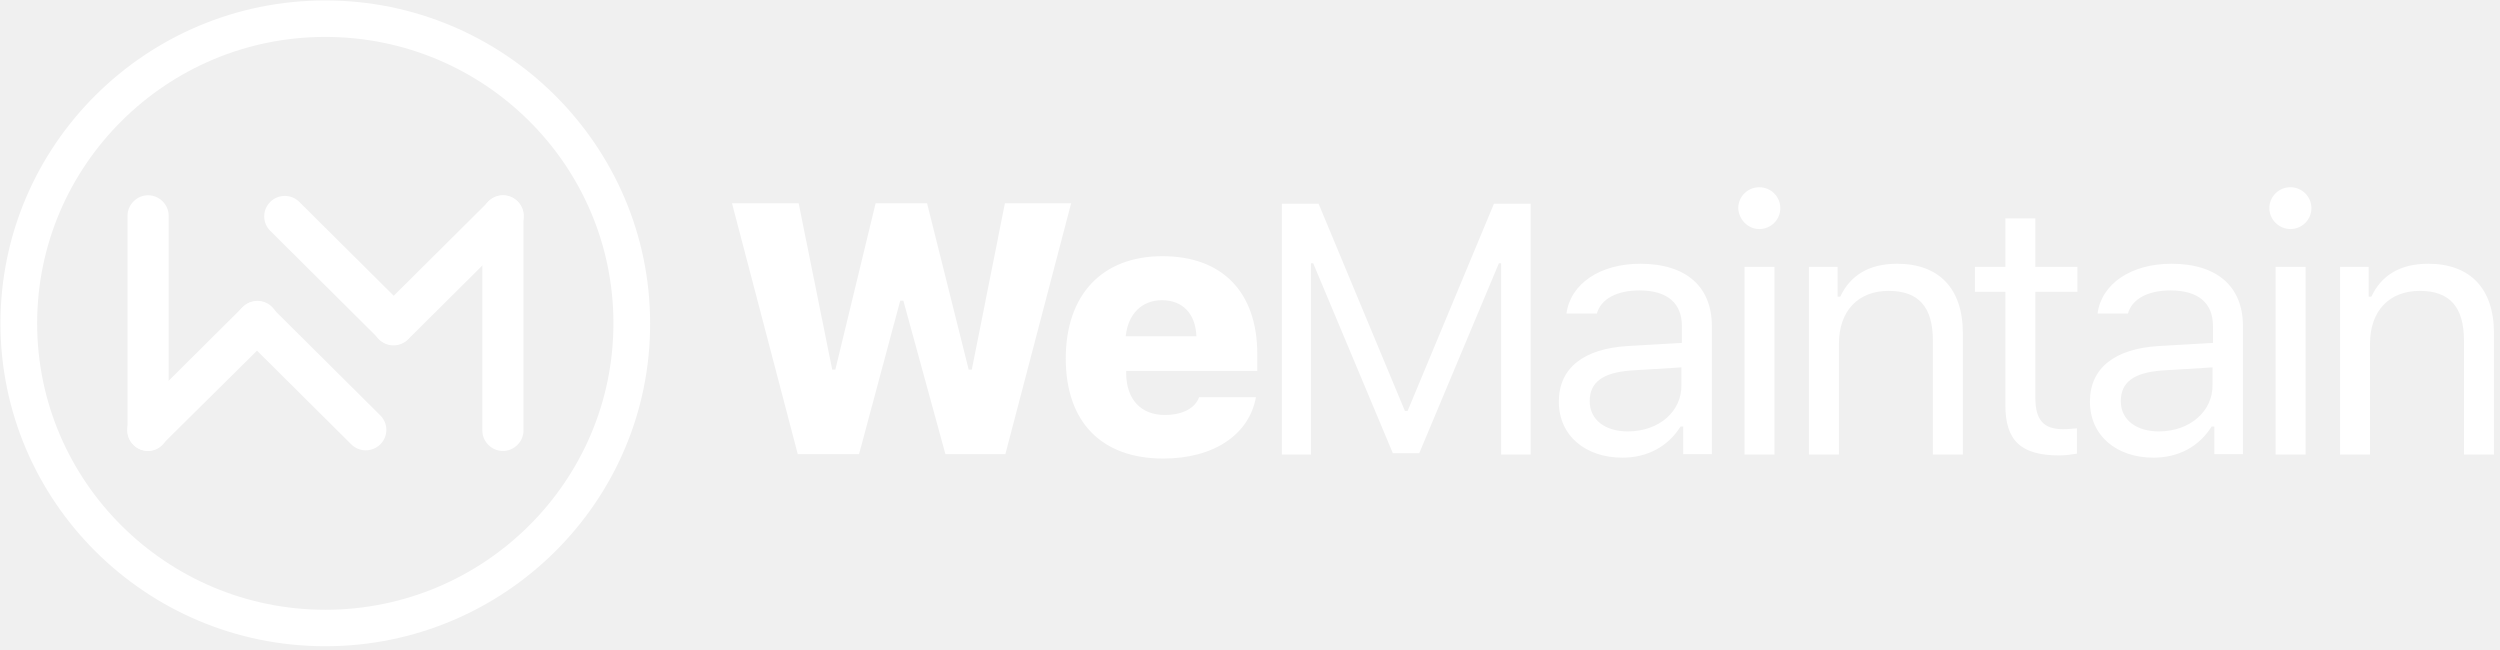
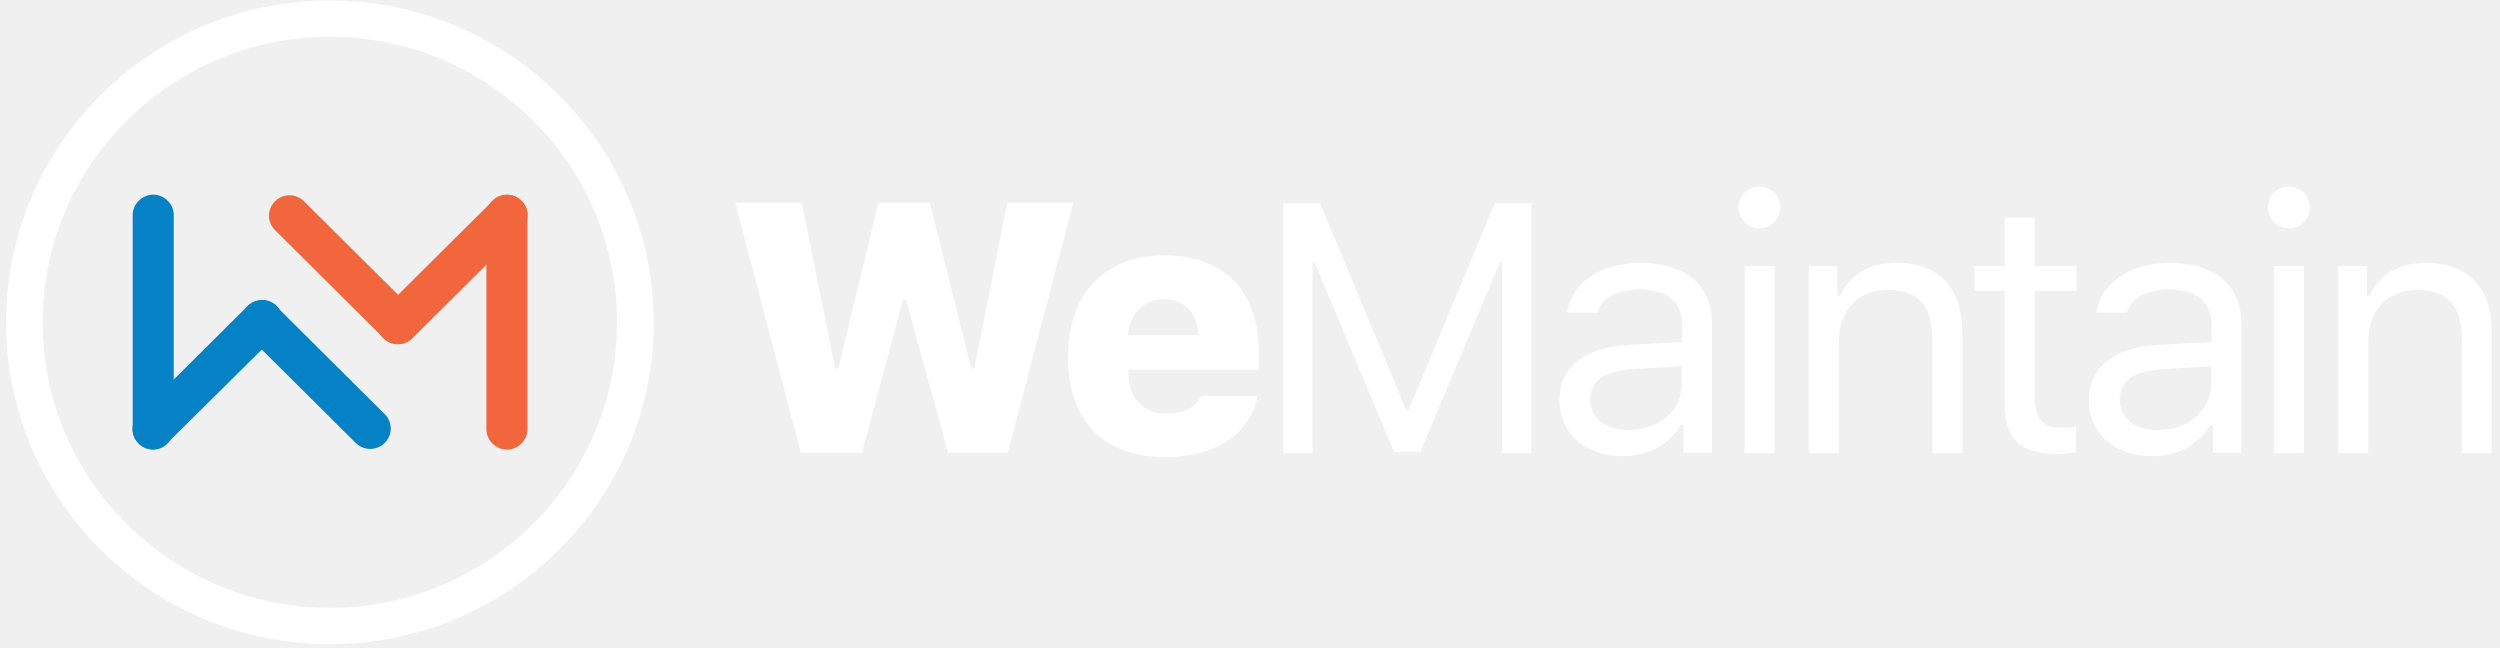
- <svg xmlns="http://www.w3.org/2000/svg" width="154px" height="40px" viewBox="0 0 154 40" version="1.1">
-   <defs />
-   <g id="Design" stroke="none" stroke-width="1" fill="none" fill-rule="evenodd">
-     <g id="1a-Home" transform="translate(-119, -35)" fill="#FFFFFF" fill-rule="nonzero">
-       <g id="Header" transform="translate(119, 0)">
-         <g id="WeMaintain-logo-horizontal-white">
-           <g transform="translate(0, 35)">
-             <path d="M144.147,28 L145.993,28 L145.993,21.178 C145.993,19.151 147.178,17.918 149.053,17.918 C150.899,17.918 151.781,18.904 151.781,20.986 L151.781,28 L153.628,28 L153.628,20.521 C153.628,17.781 152.167,16.247 149.576,16.247 C147.812,16.247 146.682,16.986 146.076,18.274 L145.911,18.274 L145.911,16.438 L144.147,16.438 L144.147,28 Z M141.087,14.11 C141.804,14.11 142.383,13.534 142.383,12.822 C142.383,12.11 141.804,11.534 141.087,11.534 C140.371,11.534 139.792,12.11 139.792,12.822 C139.792,13.534 140.398,14.11 141.087,14.11 Z M140.178,28 L142.024,28 L142.024,16.438 L140.178,16.438 L140.178,28 Z M132.653,28.192 C134.197,28.192 135.465,27.507 136.236,26.274 L136.402,26.274 L136.402,27.973 L138.166,27.973 L138.166,20.082 C138.166,17.671 136.595,16.247 133.756,16.247 C131.275,16.247 129.456,17.479 129.208,19.315 L131.082,19.315 C131.33,18.411 132.323,17.89 133.701,17.89 C135.437,17.89 136.319,18.685 136.319,20.082 L136.319,21.123 L132.984,21.315 C130.283,21.479 128.74,22.658 128.74,24.74 C128.74,26.849 130.393,28.192 132.653,28.192 Z M132.984,26.575 C131.634,26.575 130.641,25.89 130.641,24.712 C130.641,23.562 131.413,22.959 133.177,22.822 L136.292,22.63 L136.292,23.699 C136.319,25.342 134.886,26.575 132.984,26.575 Z M123.531,13.452 L123.531,16.438 L121.656,16.438 L121.656,17.973 L123.531,17.973 L123.531,24.959 C123.531,27.151 124.495,28.055 126.866,28.055 C127.224,28.055 127.582,28 127.94,27.945 L127.94,26.384 C127.61,26.411 127.417,26.438 127.086,26.438 C125.873,26.438 125.377,25.863 125.377,24.493 L125.377,17.973 L127.968,17.973 L127.968,16.438 L125.377,16.438 L125.377,13.452 L123.531,13.452 Z M111.431,28 L113.278,28 L113.278,21.178 C113.278,19.151 114.463,17.918 116.337,17.918 C118.184,17.918 119.066,18.904 119.066,20.986 L119.066,28 L120.912,28 L120.912,20.521 C120.912,17.781 119.451,16.247 116.861,16.247 C115.097,16.247 113.967,16.986 113.36,18.274 L113.195,18.274 L113.195,16.438 L111.431,16.438 L111.431,28 Z M108.372,14.11 C109.088,14.11 109.667,13.534 109.667,12.822 C109.667,12.11 109.088,11.534 108.372,11.534 C107.655,11.534 107.076,12.11 107.076,12.822 C107.104,13.534 107.683,14.11 108.372,14.11 Z M107.462,28 L109.309,28 L109.309,16.438 L107.462,16.438 L107.462,28 Z M99.938,28.192 C101.481,28.192 102.749,27.507 103.521,26.274 L103.686,26.274 L103.686,27.973 L105.45,27.973 L105.45,20.082 C105.45,17.671 103.879,16.247 101.04,16.247 C98.56,16.247 96.741,17.479 96.493,19.315 L98.367,19.315 C98.615,18.411 99.607,17.89 100.985,17.89 C102.722,17.89 103.604,18.685 103.604,20.082 L103.604,21.123 L100.269,21.315 C97.568,21.479 96.024,22.658 96.024,24.74 C96.024,26.849 97.678,28.192 99.938,28.192 Z M100.269,26.575 C98.918,26.575 97.926,25.89 97.926,24.712 C97.926,23.562 98.698,22.959 100.462,22.822 L103.576,22.63 L103.576,23.699 C103.604,25.342 102.198,26.575 100.269,26.575 Z M80.755,28 L80.755,16.219 L80.893,16.219 L85.799,27.918 L87.425,27.918 L92.331,16.219 L92.469,16.219 L92.469,28 L94.288,28 L94.288,12.548 L92.028,12.548 L86.708,25.315 L86.543,25.315 L81.224,12.548 L78.964,12.548 L78.964,28 L80.755,28 Z M73.865,24.466 C73.617,25.151 72.845,25.562 71.743,25.562 C70.282,25.562 69.4,24.603 69.372,23.041 L69.372,22.849 L77.448,22.849 L77.448,21.808 C77.448,18 75.298,15.781 71.605,15.781 C67.884,15.781 65.651,18.164 65.651,22.082 C65.651,26 67.856,28.247 71.66,28.247 C74.774,28.247 76.952,26.767 77.365,24.466 L73.865,24.466 Z M71.577,18.493 C72.845,18.493 73.644,19.315 73.699,20.712 L69.345,20.712 C69.483,19.342 70.337,18.493 71.577,18.493 Z M55.454,18.521 L55.647,18.521 L58.237,27.973 L61.931,27.973 L65.982,12.521 L61.903,12.521 L59.864,22.767 L59.671,22.767 L57.107,12.521 L53.938,12.521 L51.457,22.767 L51.264,22.767 L49.197,12.521 L45.091,12.521 L49.142,27.973 L52.918,27.973 L55.454,18.521 Z" id="Shape" />
-             <g id="Group">
-               <g transform="translate(7.717217, 11.78082)" id="Shape">
-                 <g>
-                   <path d="M1.406,16 C0.717,16 0.138,15.425 0.138,14.74 L0.138,1.507 C0.138,0.822 0.717,0.247 1.406,0.247 C2.095,0.247 2.673,0.822 2.673,1.507 L2.673,14.74 C2.646,15.425 2.095,16 1.406,16 Z" />
-                   <path d="M0.496,15.616 C1.03111963e-14,15.123 1.03111963e-14,14.329 0.496,13.836 L7.249,7.123 C7.745,6.63 8.544,6.63 9.04,7.123 C9.536,7.616 9.536,8.411 9.04,8.904 L2.26,15.616 C1.791,16.11 0.965,16.11 0.496,15.616 Z" />
-                   <path d="M7.221,7.151 C7.717,6.658 8.516,6.658 9.013,7.151 L15.71,13.808 C16.206,14.301 16.206,15.096 15.71,15.589 C15.214,16.082 14.415,16.082 13.919,15.589 L7.221,8.932 C6.725,8.438 6.725,7.644 7.221,7.151 Z" />
-                 </g>
-                 <g transform="translate(8.544061, 0)">
-                   <path d="M14.718,0.247 C15.407,0.247 15.986,0.822 15.986,1.507 L15.986,14.74 C15.986,15.425 15.407,16 14.718,16 C14.029,16 13.45,15.425 13.45,14.74 L13.45,1.507 C13.45,0.822 14.029,0.247 14.718,0.247 Z" />
-                   <path d="M15.627,0.63 C16.123,1.123 16.123,1.918 15.627,2.411 L8.875,9.123 C8.379,9.616 7.579,9.616 7.083,9.123 C6.587,8.63 6.587,7.836 7.083,7.342 L13.836,0.63 C14.332,0.137 15.131,0.137 15.627,0.63 Z" />
-                   <path d="M8.875,9.096 C8.379,9.589 7.579,9.589 7.083,9.096 L0.386,2.438 C-0.11,1.945 -0.11,1.151 0.386,0.658 C0.882,0.164 1.681,0.164 2.177,0.658 L8.875,7.315 C9.371,7.808 9.371,8.603 8.875,9.096 Z" />
-                 </g>
-               </g>
-               <path d="M20.037,39.808 C8.985,39.808 0.028,30.877 0.028,19.918 C0.028,8.932 9.013,0.027 20.037,0.027 C31.062,0.027 40.047,8.959 40.047,19.918 C40.074,30.877 31.089,39.808 20.037,39.808 Z M20.037,2.274 C10.253,2.274 2.288,10.192 2.288,19.918 C2.288,29.644 10.253,37.562 20.037,37.562 C29.822,37.562 37.787,29.644 37.787,19.918 C37.787,10.164 29.822,2.274 20.037,2.274 Z" id="Shape" />
-             </g>
+ <svg xmlns="http://www.w3.org/2000/svg" width="224px" height="58px" viewBox="0 0 224 58" version="1.1">
+   <g id="Page-1" stroke="none" stroke-width="1" fill="none" fill-rule="evenodd">
+     <g id="logo-style-2">
+       <path d="M209.513,40.6 L212.19,40.6 L212.19,30.708 C212.19,27.768 213.909,25.981 216.626,25.981 C219.304,25.981 220.583,27.411 220.583,30.43 L220.583,40.6 L223.26,40.6 L223.26,29.755 C223.26,25.782 221.142,23.558 217.385,23.558 C214.828,23.558 213.189,24.63 212.31,26.497 L212.07,26.497 L212.07,23.836 L209.513,23.836 L209.513,40.6 Z M205.077,20.459 C206.116,20.459 206.955,19.625 206.955,18.592 C206.955,17.559 206.116,16.725 205.077,16.725 C204.037,16.725 203.198,17.559 203.198,18.592 C203.198,19.625 204.077,20.459 205.077,20.459 Z M203.758,40.6 L206.435,40.6 L206.435,23.836 L203.758,23.836 L203.758,40.6 Z M192.847,40.878 C195.085,40.878 196.924,39.885 198.043,38.097 L198.283,38.097 L198.283,40.56 L200.84,40.56 L200.84,29.119 C200.84,25.623 198.562,23.558 194.446,23.558 C190.849,23.558 188.212,25.345 187.852,28.007 L190.57,28.007 C190.929,26.696 192.368,25.941 194.366,25.941 C196.884,25.941 198.163,27.093 198.163,29.119 L198.163,30.629 L193.327,30.907 C189.411,31.145 187.173,32.853 187.173,35.873 C187.173,38.932 189.57,40.878 192.847,40.878 Z M193.327,38.534 C191.369,38.534 189.93,37.541 189.93,35.833 C189.93,34.164 191.049,33.29 193.607,33.092 L198.123,32.814 L198.123,34.363 C198.163,36.747 196.085,38.534 193.327,38.534 Z M179.619,19.505 L179.619,23.836 L176.902,23.836 L176.902,26.06 L179.619,26.06 L179.619,36.19 C179.619,39.368 181.018,40.679 184.455,40.679 C184.975,40.679 185.494,40.6 186.014,40.521 L186.014,38.256 C185.534,38.296 185.254,38.336 184.775,38.336 C183.016,38.336 182.297,37.501 182.297,35.515 L182.297,26.06 L186.054,26.06 L186.054,23.836 L182.297,23.836 L182.297,19.505 L179.619,19.505 Z M162.075,40.6 L164.753,40.6 L164.753,30.708 C164.753,27.768 166.471,25.981 169.189,25.981 C171.866,25.981 173.145,27.411 173.145,30.43 L173.145,40.6 L175.823,40.6 L175.823,29.755 C175.823,25.782 173.705,23.558 169.948,23.558 C167.39,23.558 165.752,24.63 164.873,26.497 L164.633,26.497 L164.633,23.836 L162.075,23.836 L162.075,40.6 Z M157.639,20.459 C158.678,20.459 159.517,19.625 159.517,18.592 C159.517,17.559 158.678,16.725 157.639,16.725 C156.6,16.725 155.761,17.559 155.761,18.592 C155.801,19.625 156.64,20.459 157.639,20.459 Z M156.32,40.6 L158.998,40.6 L158.998,23.836 L156.32,23.836 L156.32,40.6 Z M145.41,40.878 C147.648,40.878 149.486,39.885 150.605,38.097 L150.845,38.097 L150.845,40.56 L153.403,40.56 L153.403,29.119 C153.403,25.623 151.125,23.558 147.009,23.558 C143.412,23.558 140.774,25.345 140.415,28.007 L143.132,28.007 C143.492,26.696 144.93,25.941 146.929,25.941 C149.446,25.941 150.725,27.093 150.725,29.119 L150.725,30.629 L145.89,30.907 C141.973,31.145 139.735,32.853 139.735,35.873 C139.735,38.932 142.133,40.878 145.41,40.878 Z M145.89,38.534 C143.931,38.534 142.493,37.541 142.493,35.833 C142.493,34.164 143.612,33.29 146.169,33.092 L150.685,32.814 L150.685,34.363 C150.725,36.747 148.687,38.534 145.89,38.534 Z M117.595,40.6 L117.595,23.518 L117.795,23.518 L124.908,40.481 L127.266,40.481 L134.38,23.518 L134.58,23.518 L134.58,40.6 L137.217,40.6 L137.217,18.195 L133.94,18.195 L126.227,36.707 L125.987,36.707 L118.274,18.195 L114.997,18.195 L114.997,40.6 L117.595,40.6 Z M107.604,35.475 C107.244,36.468 106.125,37.064 104.527,37.064 C102.409,37.064 101.13,35.674 101.09,33.41 L101.09,33.132 L112.799,33.132 L112.799,31.622 C112.799,26.1 109.682,22.882 104.327,22.882 C98.932,22.882 95.695,26.338 95.695,32.019 C95.695,37.7 98.892,40.958 104.407,40.958 C108.923,40.958 112.08,38.812 112.679,35.475 L107.604,35.475 Z M104.287,26.815 C106.125,26.815 107.284,28.007 107.364,30.033 L101.05,30.033 C101.25,28.047 102.489,26.815 104.287,26.815 Z M80.908,26.855 L81.188,26.855 L84.944,40.56 L90.299,40.56 L96.174,18.155 L90.259,18.155 L87.302,33.012 L87.022,33.012 L83.306,18.155 L78.71,18.155 L75.113,33.012 L74.833,33.012 L71.836,18.155 L65.881,18.155 L71.756,40.56 L77.231,40.56 L80.908,26.855 Z" id="Shape" fill="#FFFFFF" fill-rule="nonzero" />
+       <g id="Group" transform="translate(0.5, 0)">
+         <g id="Shape" transform="translate(11.18996, 17.08219)">
+           <g id="Group" fill="#0582C6">
+             <path d="M2.038,23.2 C1.039,23.2 0.2,22.366 0.2,21.373 L0.2,2.185 C0.2,1.192 1.039,0.358 2.038,0.358 C3.037,0.358 3.877,1.192 3.877,2.185 L3.877,21.373 C3.837,22.366 3.037,23.2 2.038,23.2 Z" id="Path" />
+             <path d="M0.719,22.644 C8.57647287e-15,21.929 8.57647287e-15,20.777 0.719,20.062 L10.511,10.329 C11.23,9.614 12.389,9.614 13.108,10.329 C13.828,11.044 13.828,12.196 13.108,12.911 L3.277,22.644 C2.598,23.359 1.399,23.359 0.719,22.644 Z" id="Path" />
+             <path d="M10.471,10.368 C11.19,9.653 12.349,9.653 13.068,10.368 L22.78,20.022 C23.499,20.737 23.499,21.889 22.78,22.604 C22.06,23.319 20.901,23.319 20.182,22.604 L10.471,12.951 C9.751,12.236 9.751,11.084 10.471,10.368 Z" id="Path" />
+           </g>
+           <g id="Group" transform="translate(12.38889, 0)" fill="#F1663C">
+             <path d="M21.341,0.358 C22.34,0.358 23.179,1.192 23.179,2.185 L23.179,21.373 C23.179,22.366 22.34,23.2 21.341,23.2 C20.342,23.2 19.503,22.366 19.503,21.373 L19.503,2.185 C19.503,1.192 20.342,0.358 21.341,0.358 Z" id="Path" />
+             <path d="M22.66,0.914 C23.379,1.629 23.379,2.781 22.66,3.496 L12.868,13.229 C12.149,13.944 10.99,13.944 10.271,13.229 C9.551,12.514 9.551,11.362 10.271,10.647 L20.062,0.914 C20.781,0.199 21.94,0.199 22.66,0.914 Z" id="Path" />
+             <path d="M12.868,13.189 C12.149,13.904 10.99,13.904 10.271,13.189 L0.559,3.536 C-0.16,2.821 -0.16,1.668 0.559,0.953 C1.279,0.238 2.438,0.238 3.157,0.953 L12.868,10.607 C13.588,11.322 13.588,12.474 12.868,13.189 Z" id="Path" />
          </g>
        </g>
+         <path d="M29.054,57.722 C13.028,57.722 0.04,44.771 0.04,28.881 C0.04,12.951 13.068,0.04 29.054,0.04 C45.04,0.04 58.068,12.99 58.068,28.881 C58.108,44.771 45.08,57.722 29.054,57.722 Z M29.054,3.297 C14.867,3.297 3.317,14.778 3.317,28.881 C3.317,42.984 14.867,54.464 29.054,54.464 C43.241,54.464 54.791,42.984 54.791,28.881 C54.791,14.738 43.241,3.297 29.054,3.297 Z" id="Shape" fill="#FFFFFF" fill-rule="nonzero" />
      </g>
    </g>
  </g>
</svg>
